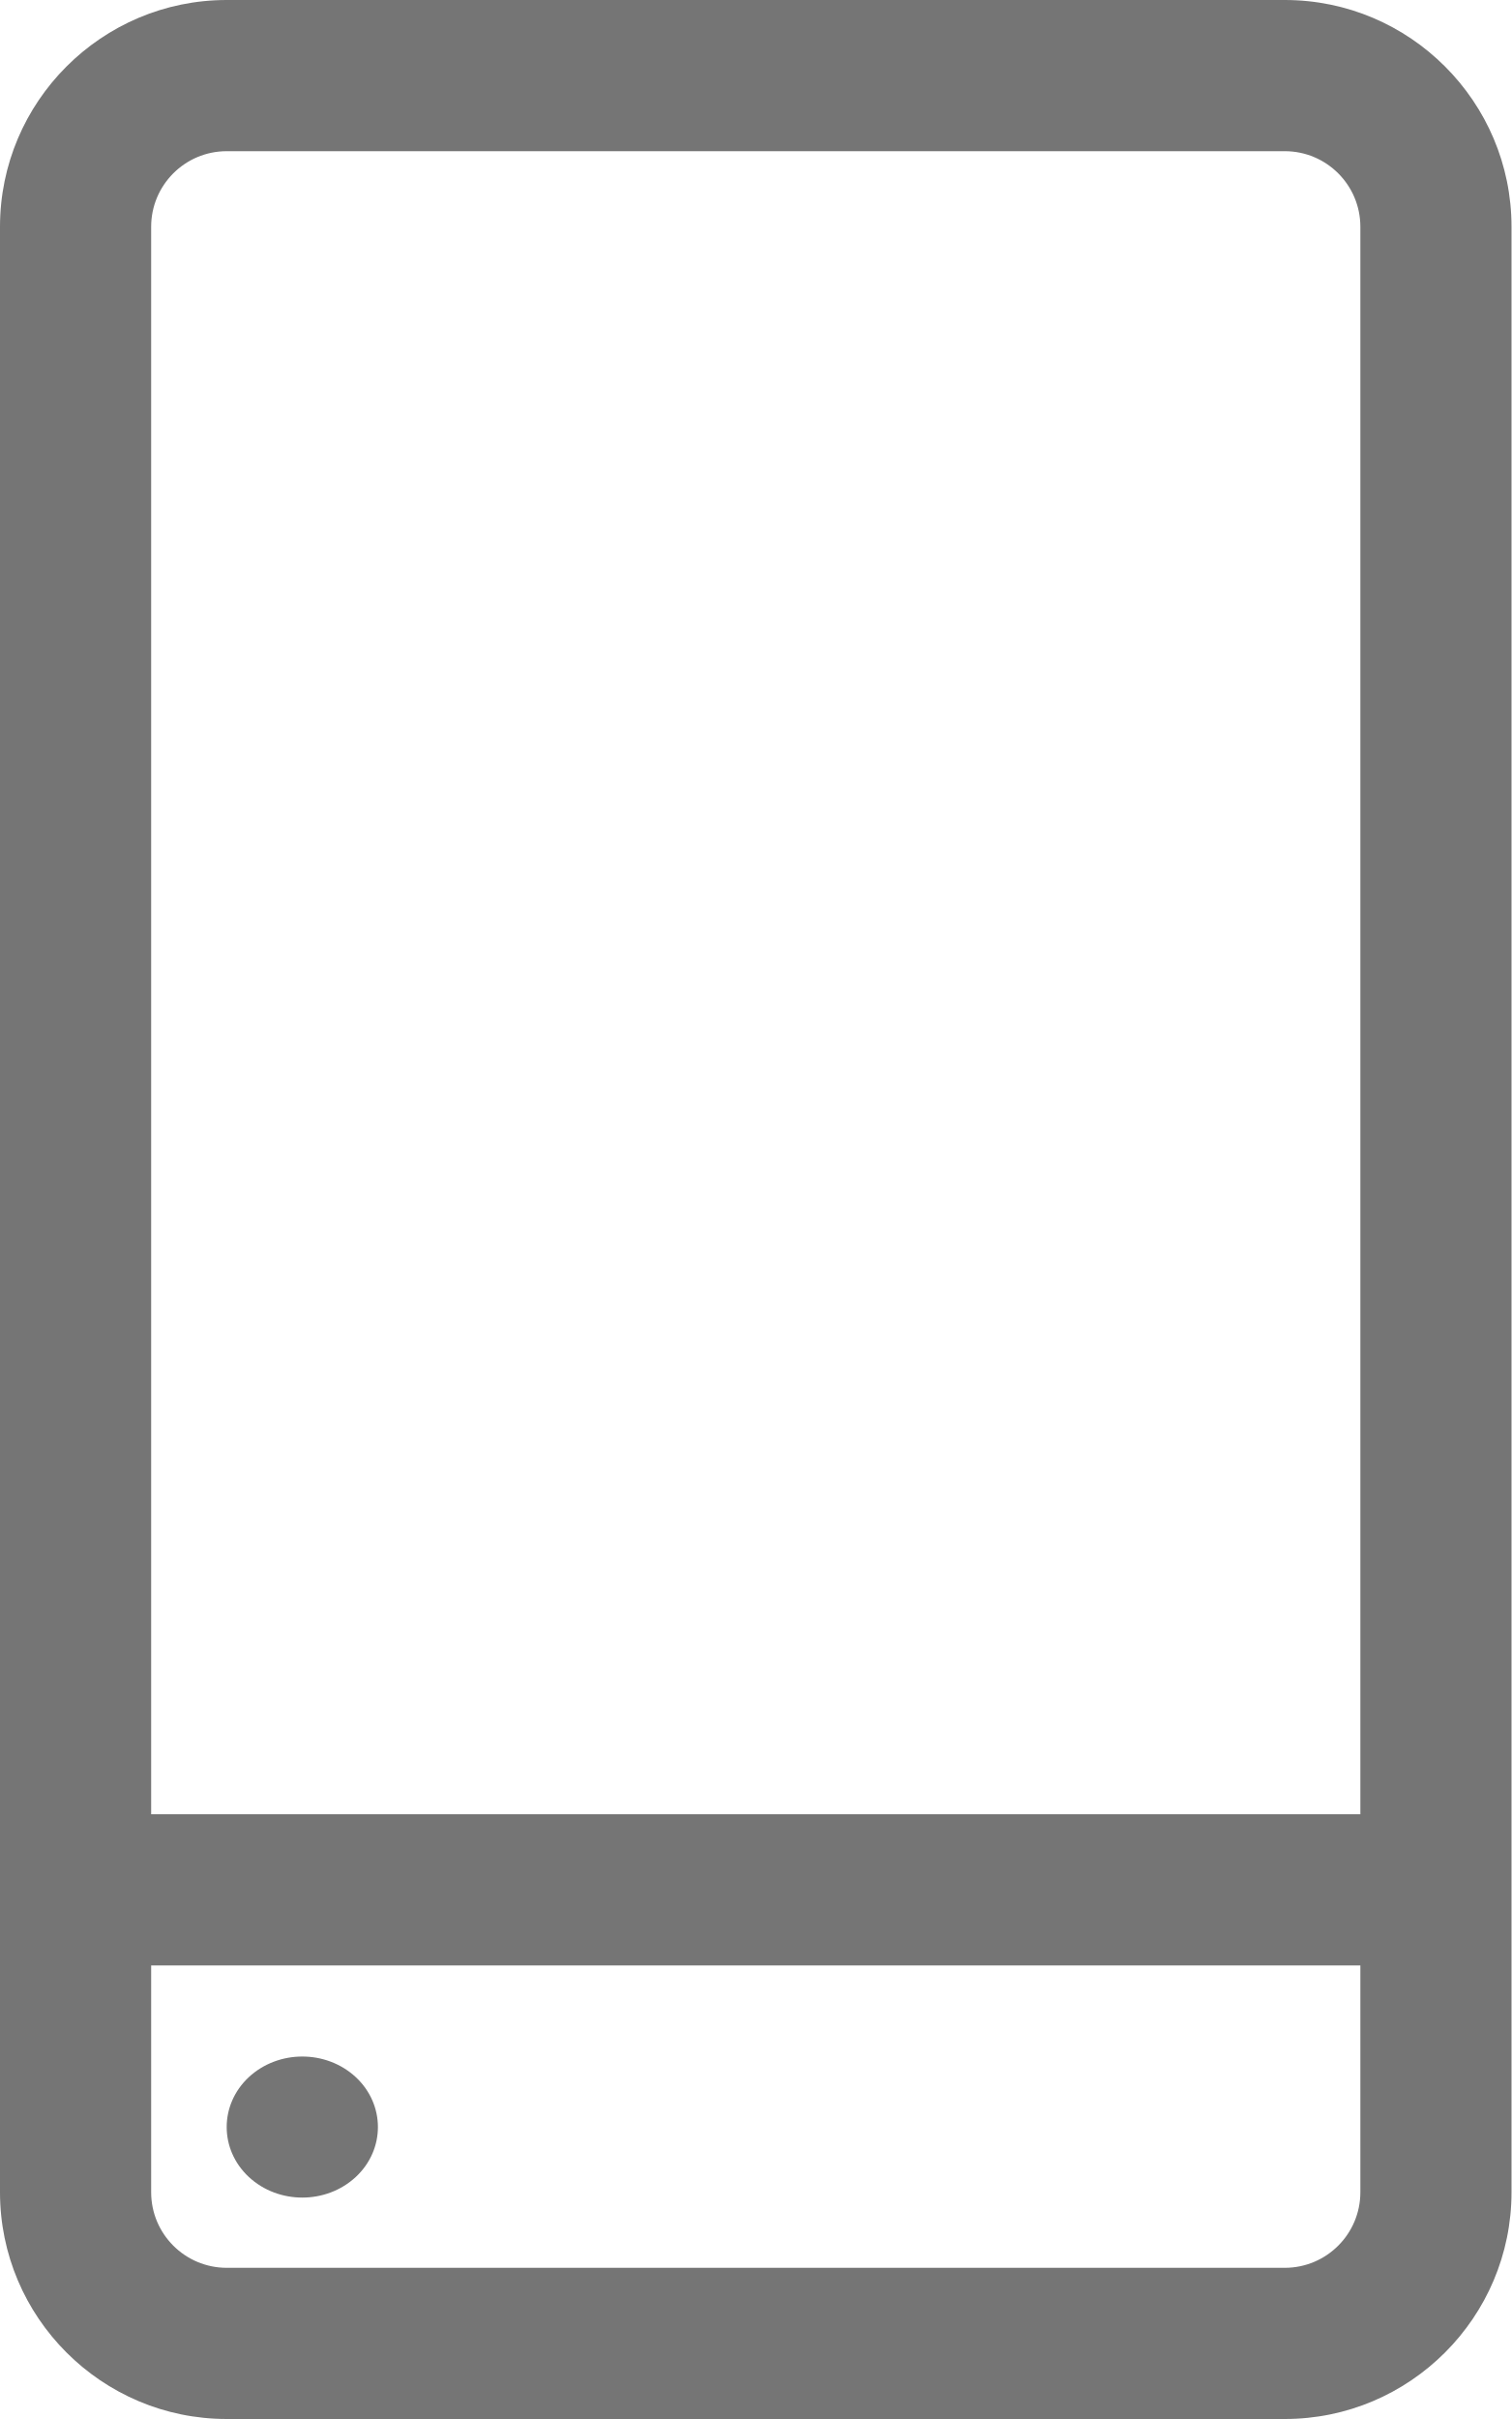
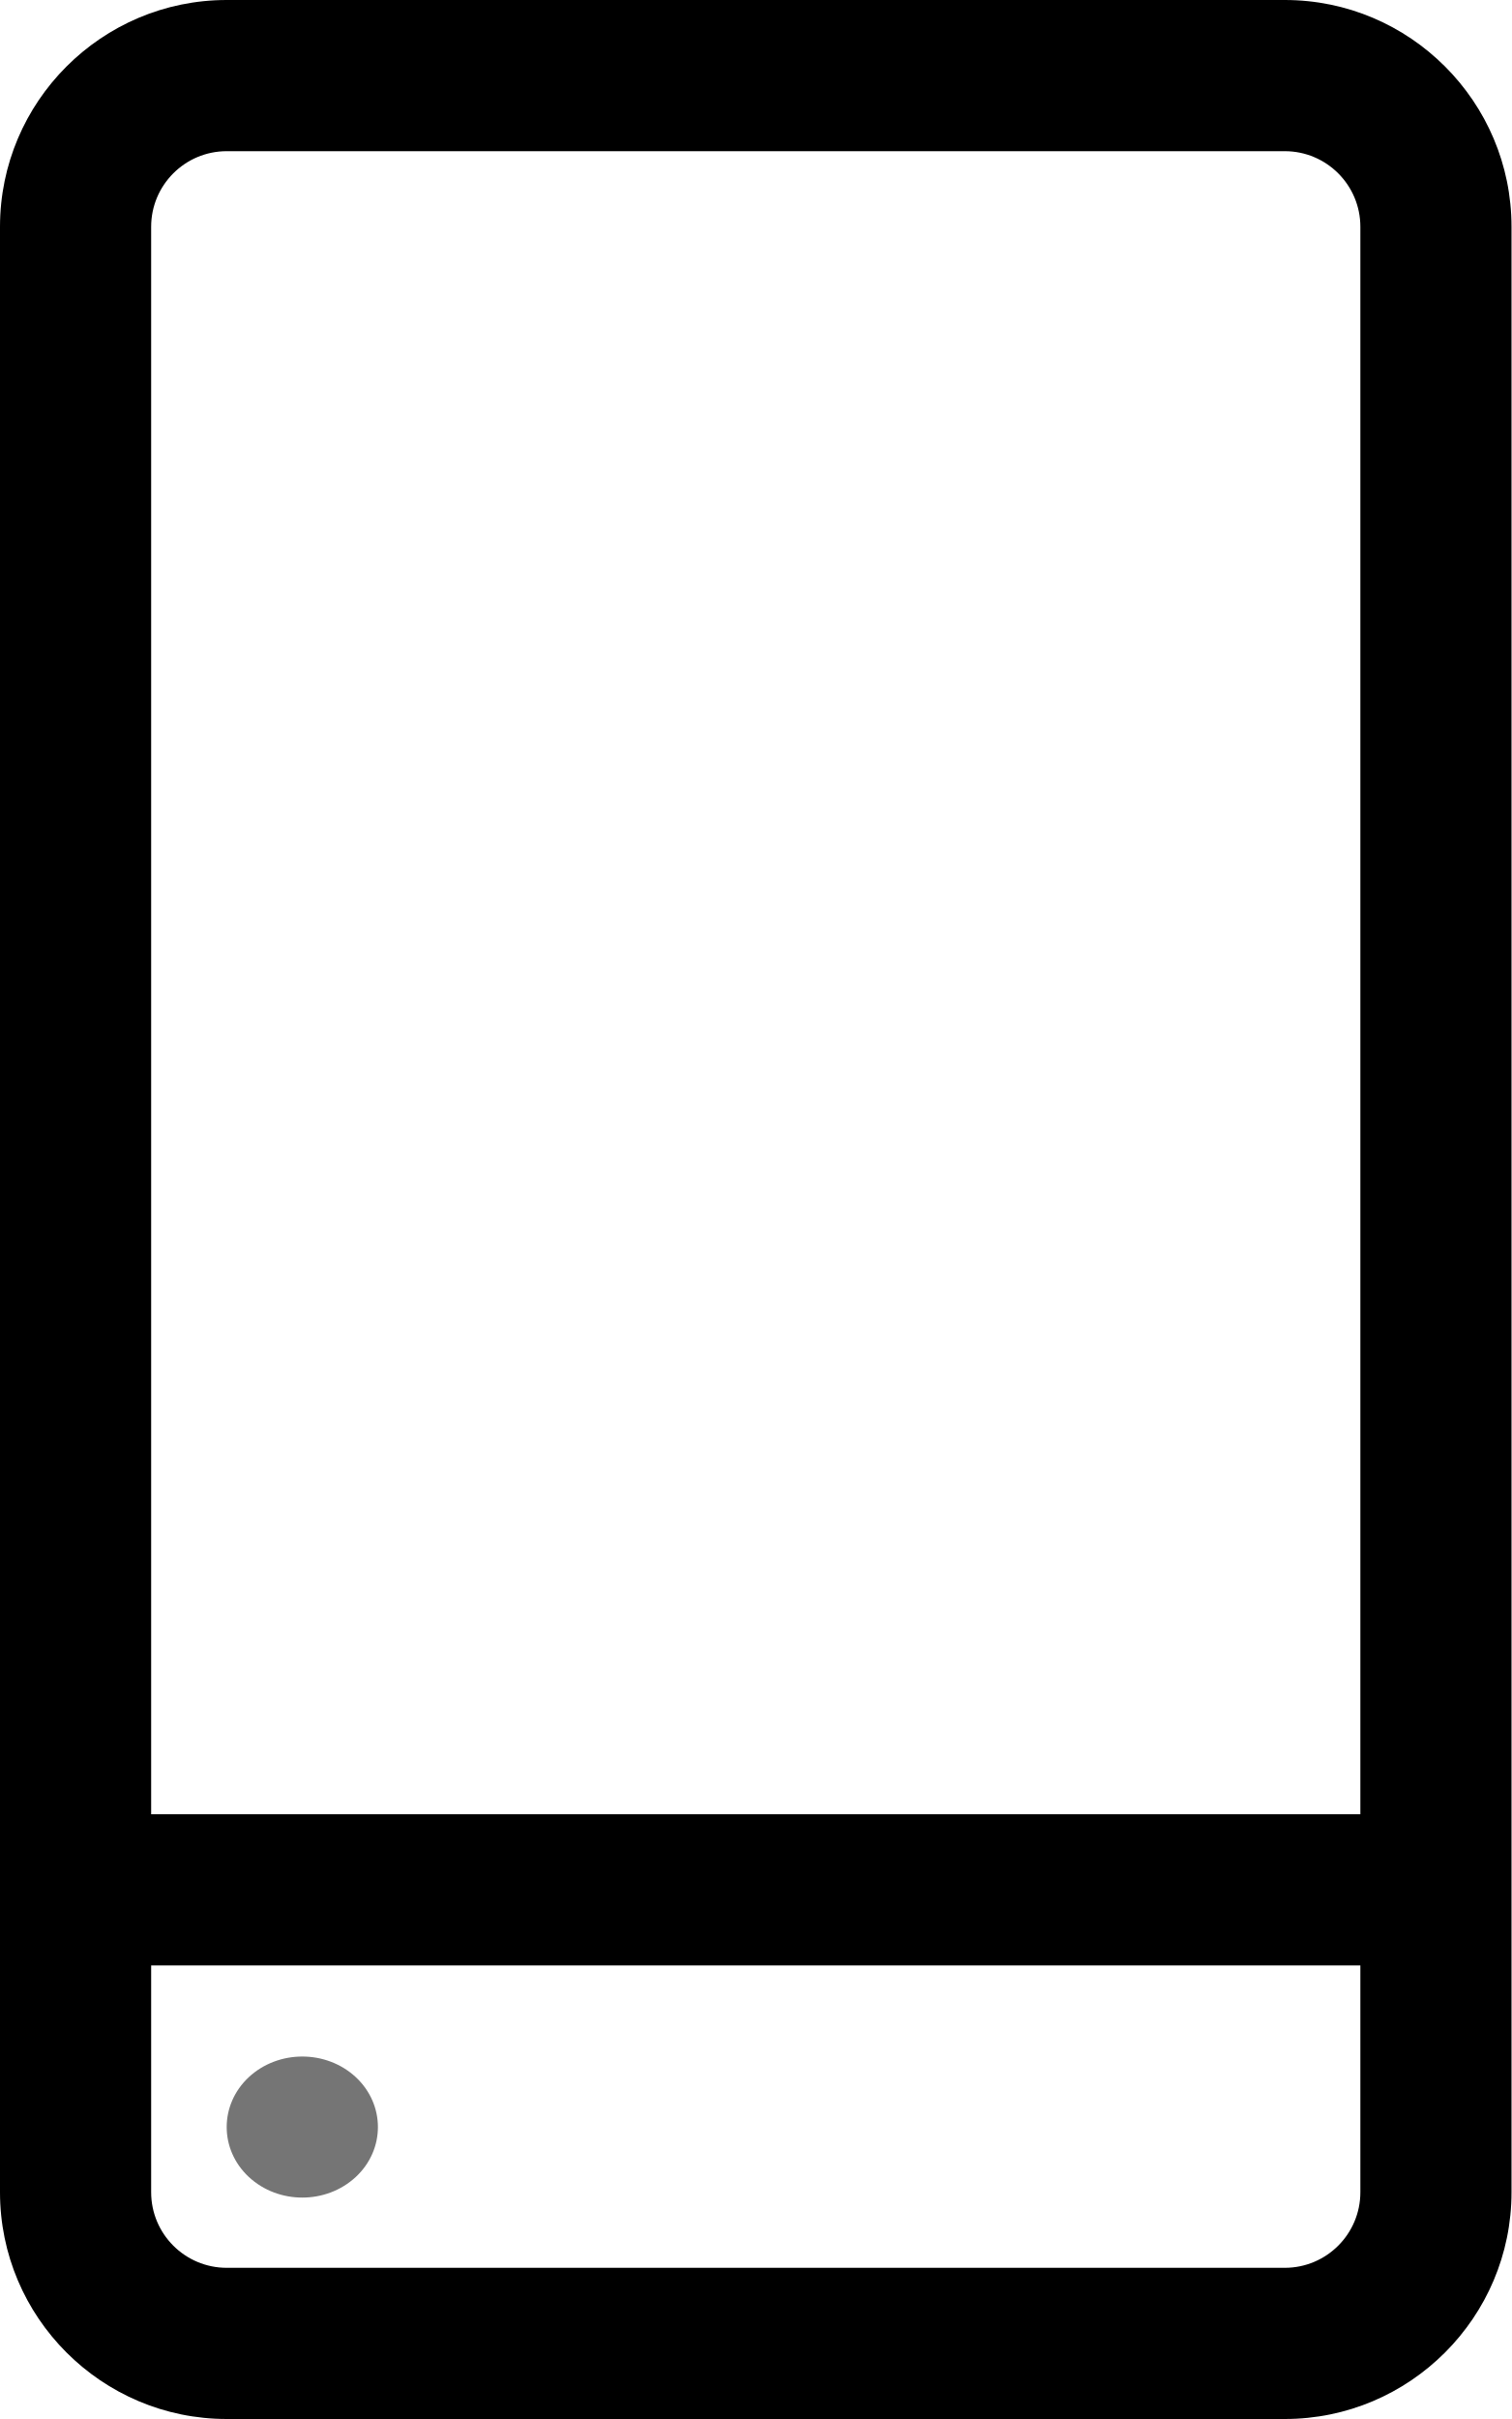
- <svg xmlns="http://www.w3.org/2000/svg" width="10" height="16" viewBox="0 0 10 16" fill="none">
-   <path d="M8.5 0H1.5C0.673 0 0 0.673 0 1.5V14.5C0 15.327 0.673 16 1.5 16H8.5C9.327 16 10 15.327 10 14.5V1.5C10 0.673 9.327 0 8.5 0ZM1.5 1H8.5C8.776 1 9 1.224 9 1.5V12H1V1.5C1 1.224 1.224 1 1.5 1ZM8.5 15H1.5C1.224 15 1 14.776 1 14.5V13H9V14.5C9 14.776 8.776 15 8.5 15Z" fill="#757575" />
+ <svg xmlns="http://www.w3.org/2000/svg" width="10" height="16" viewBox="0 0 10 16" fill="currentColor">
+   <path d="M8.5 0H1.5C0.673 0 0 0.673 0 1.5V14.5C0 15.327 0.673 16 1.5 16H8.5C9.327 16 10 15.327 10 14.5V1.5C10 0.673 9.327 0 8.5 0ZM1.5 1H8.5C8.776 1 9 1.224 9 1.5V12H1V1.5C1 1.224 1.224 1 1.5 1ZM8.5 15H1.5C1.224 15 1 14.776 1 14.5V13H9V14.5C9 14.776 8.776 15 8.5 15Z" />
  <path d="M2.354 13.739C2.549 13.921 2.549 14.217 2.354 14.399C2.158 14.581 1.842 14.581 1.646 14.399C1.451 14.217 1.451 13.921 1.646 13.739C1.842 13.557 2.158 13.557 2.354 13.739Z" fill="#757575" />
</svg>
